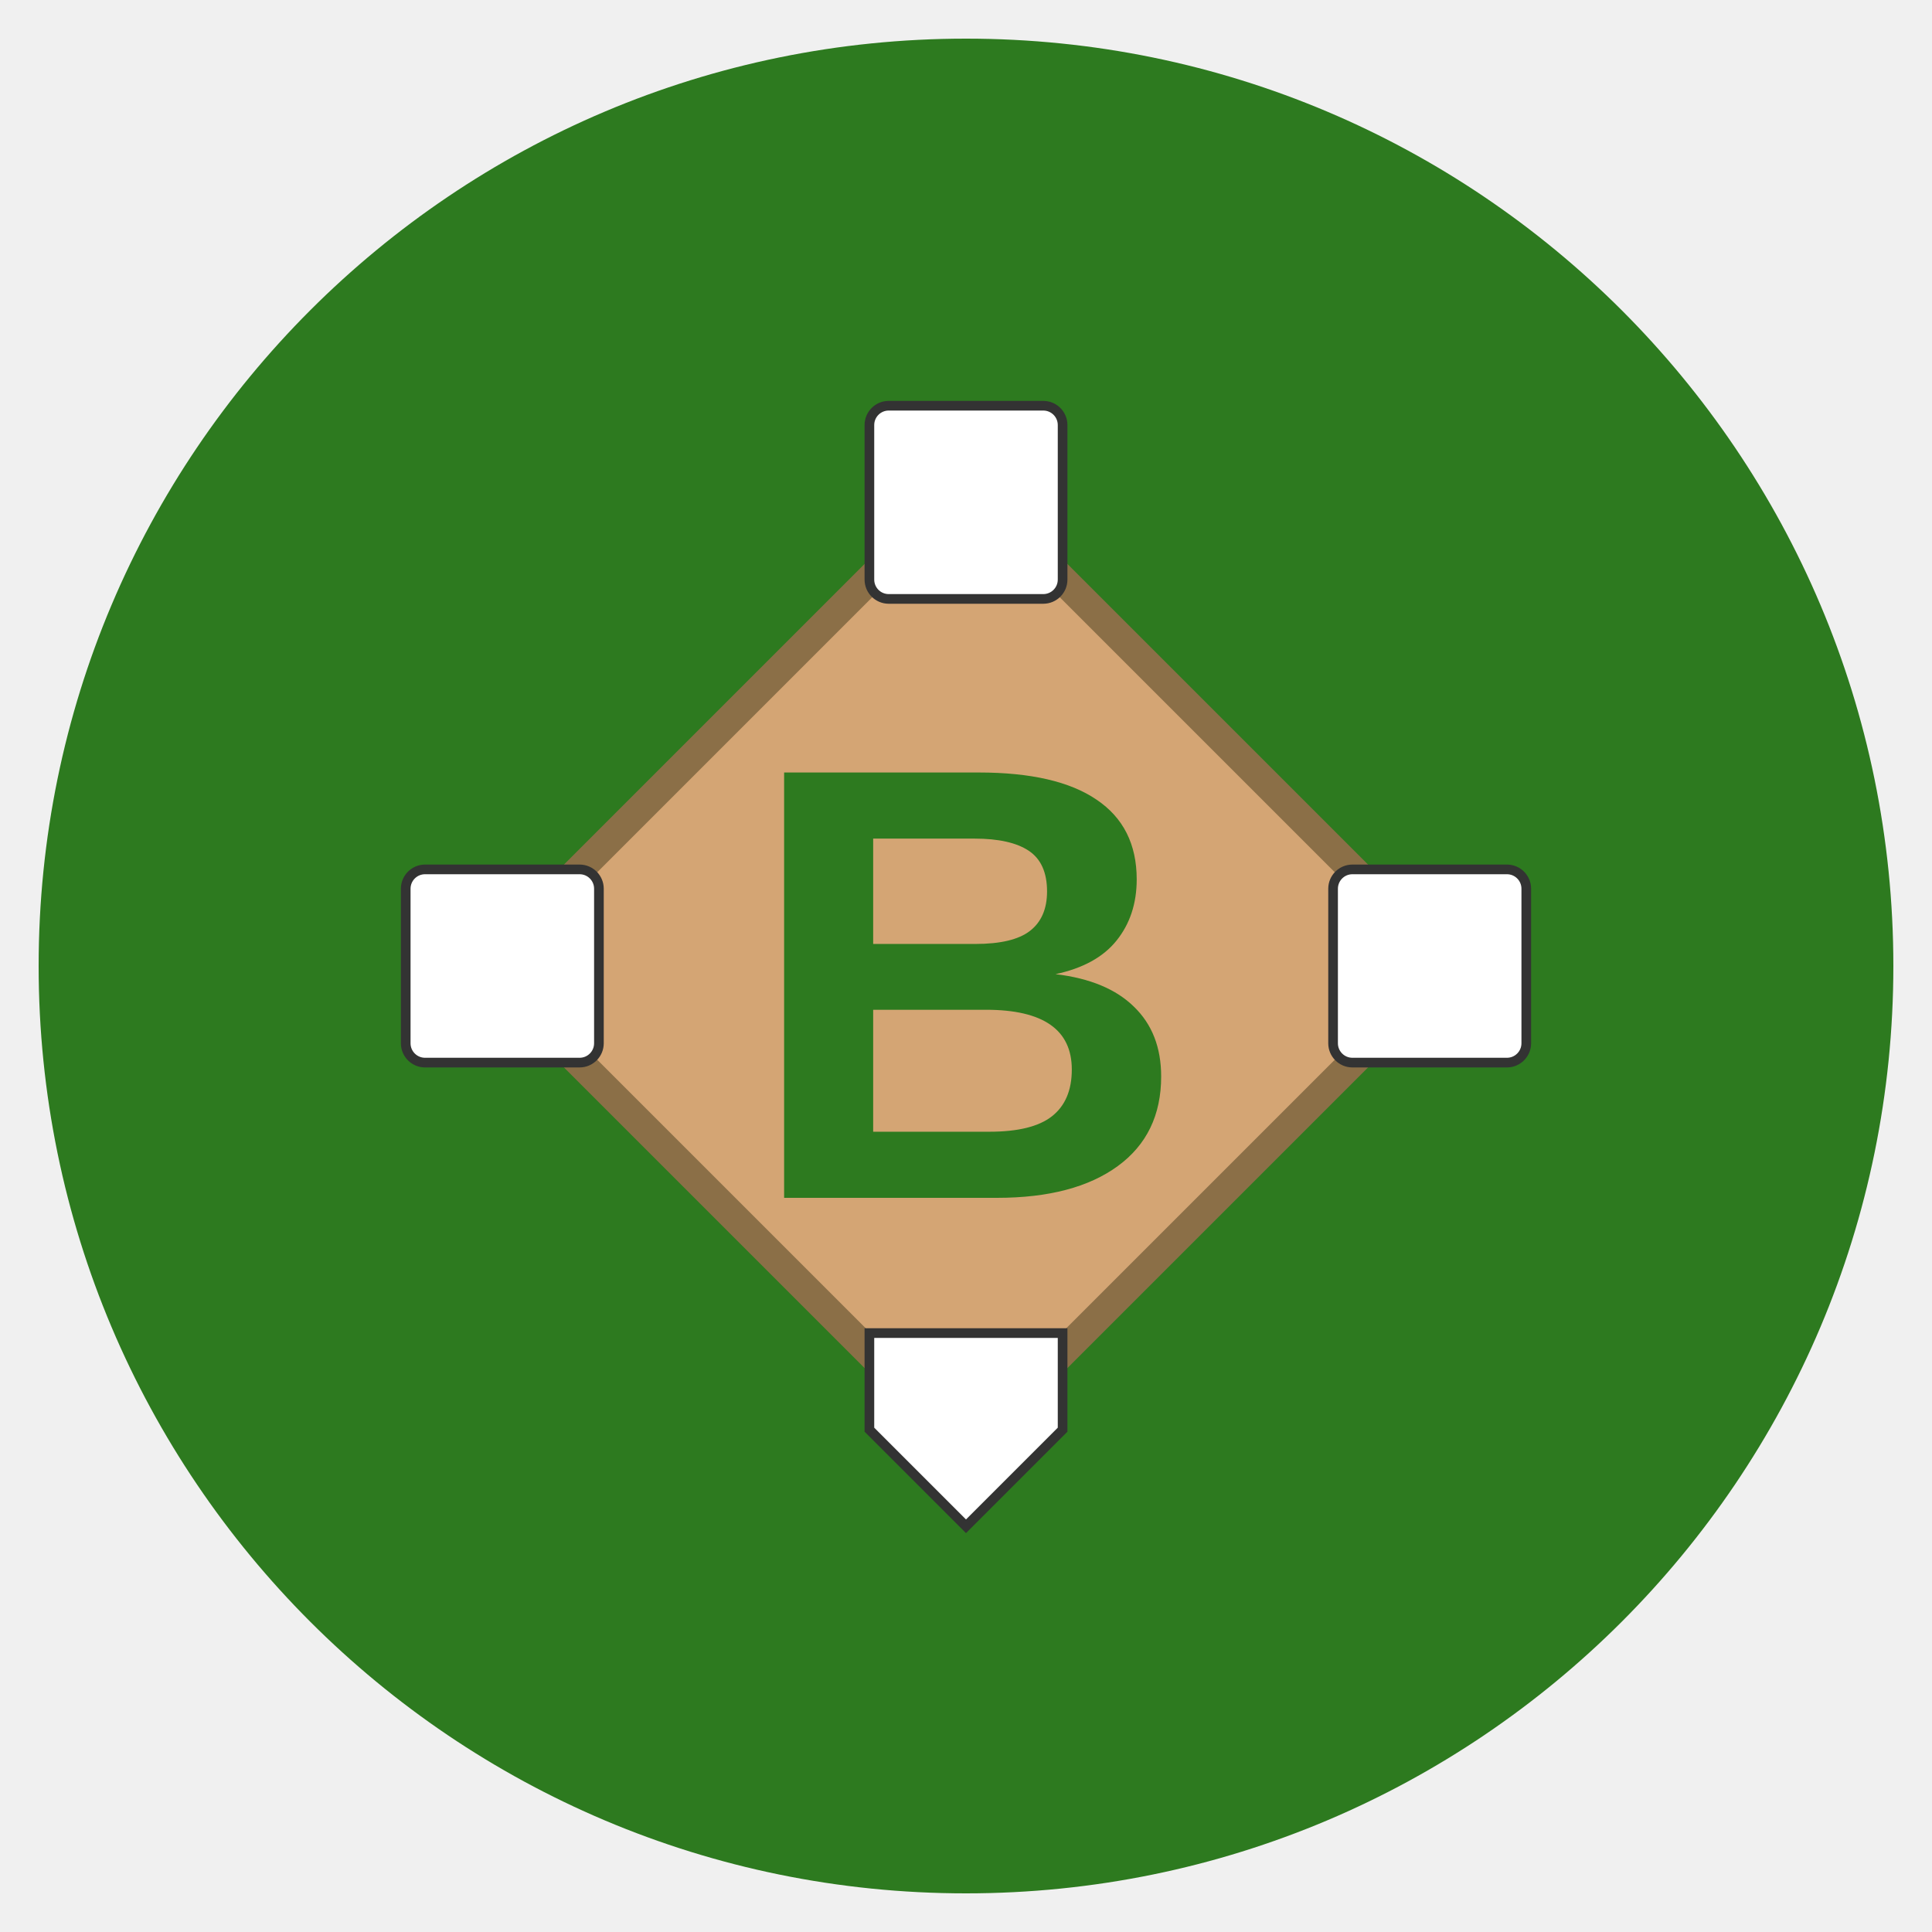
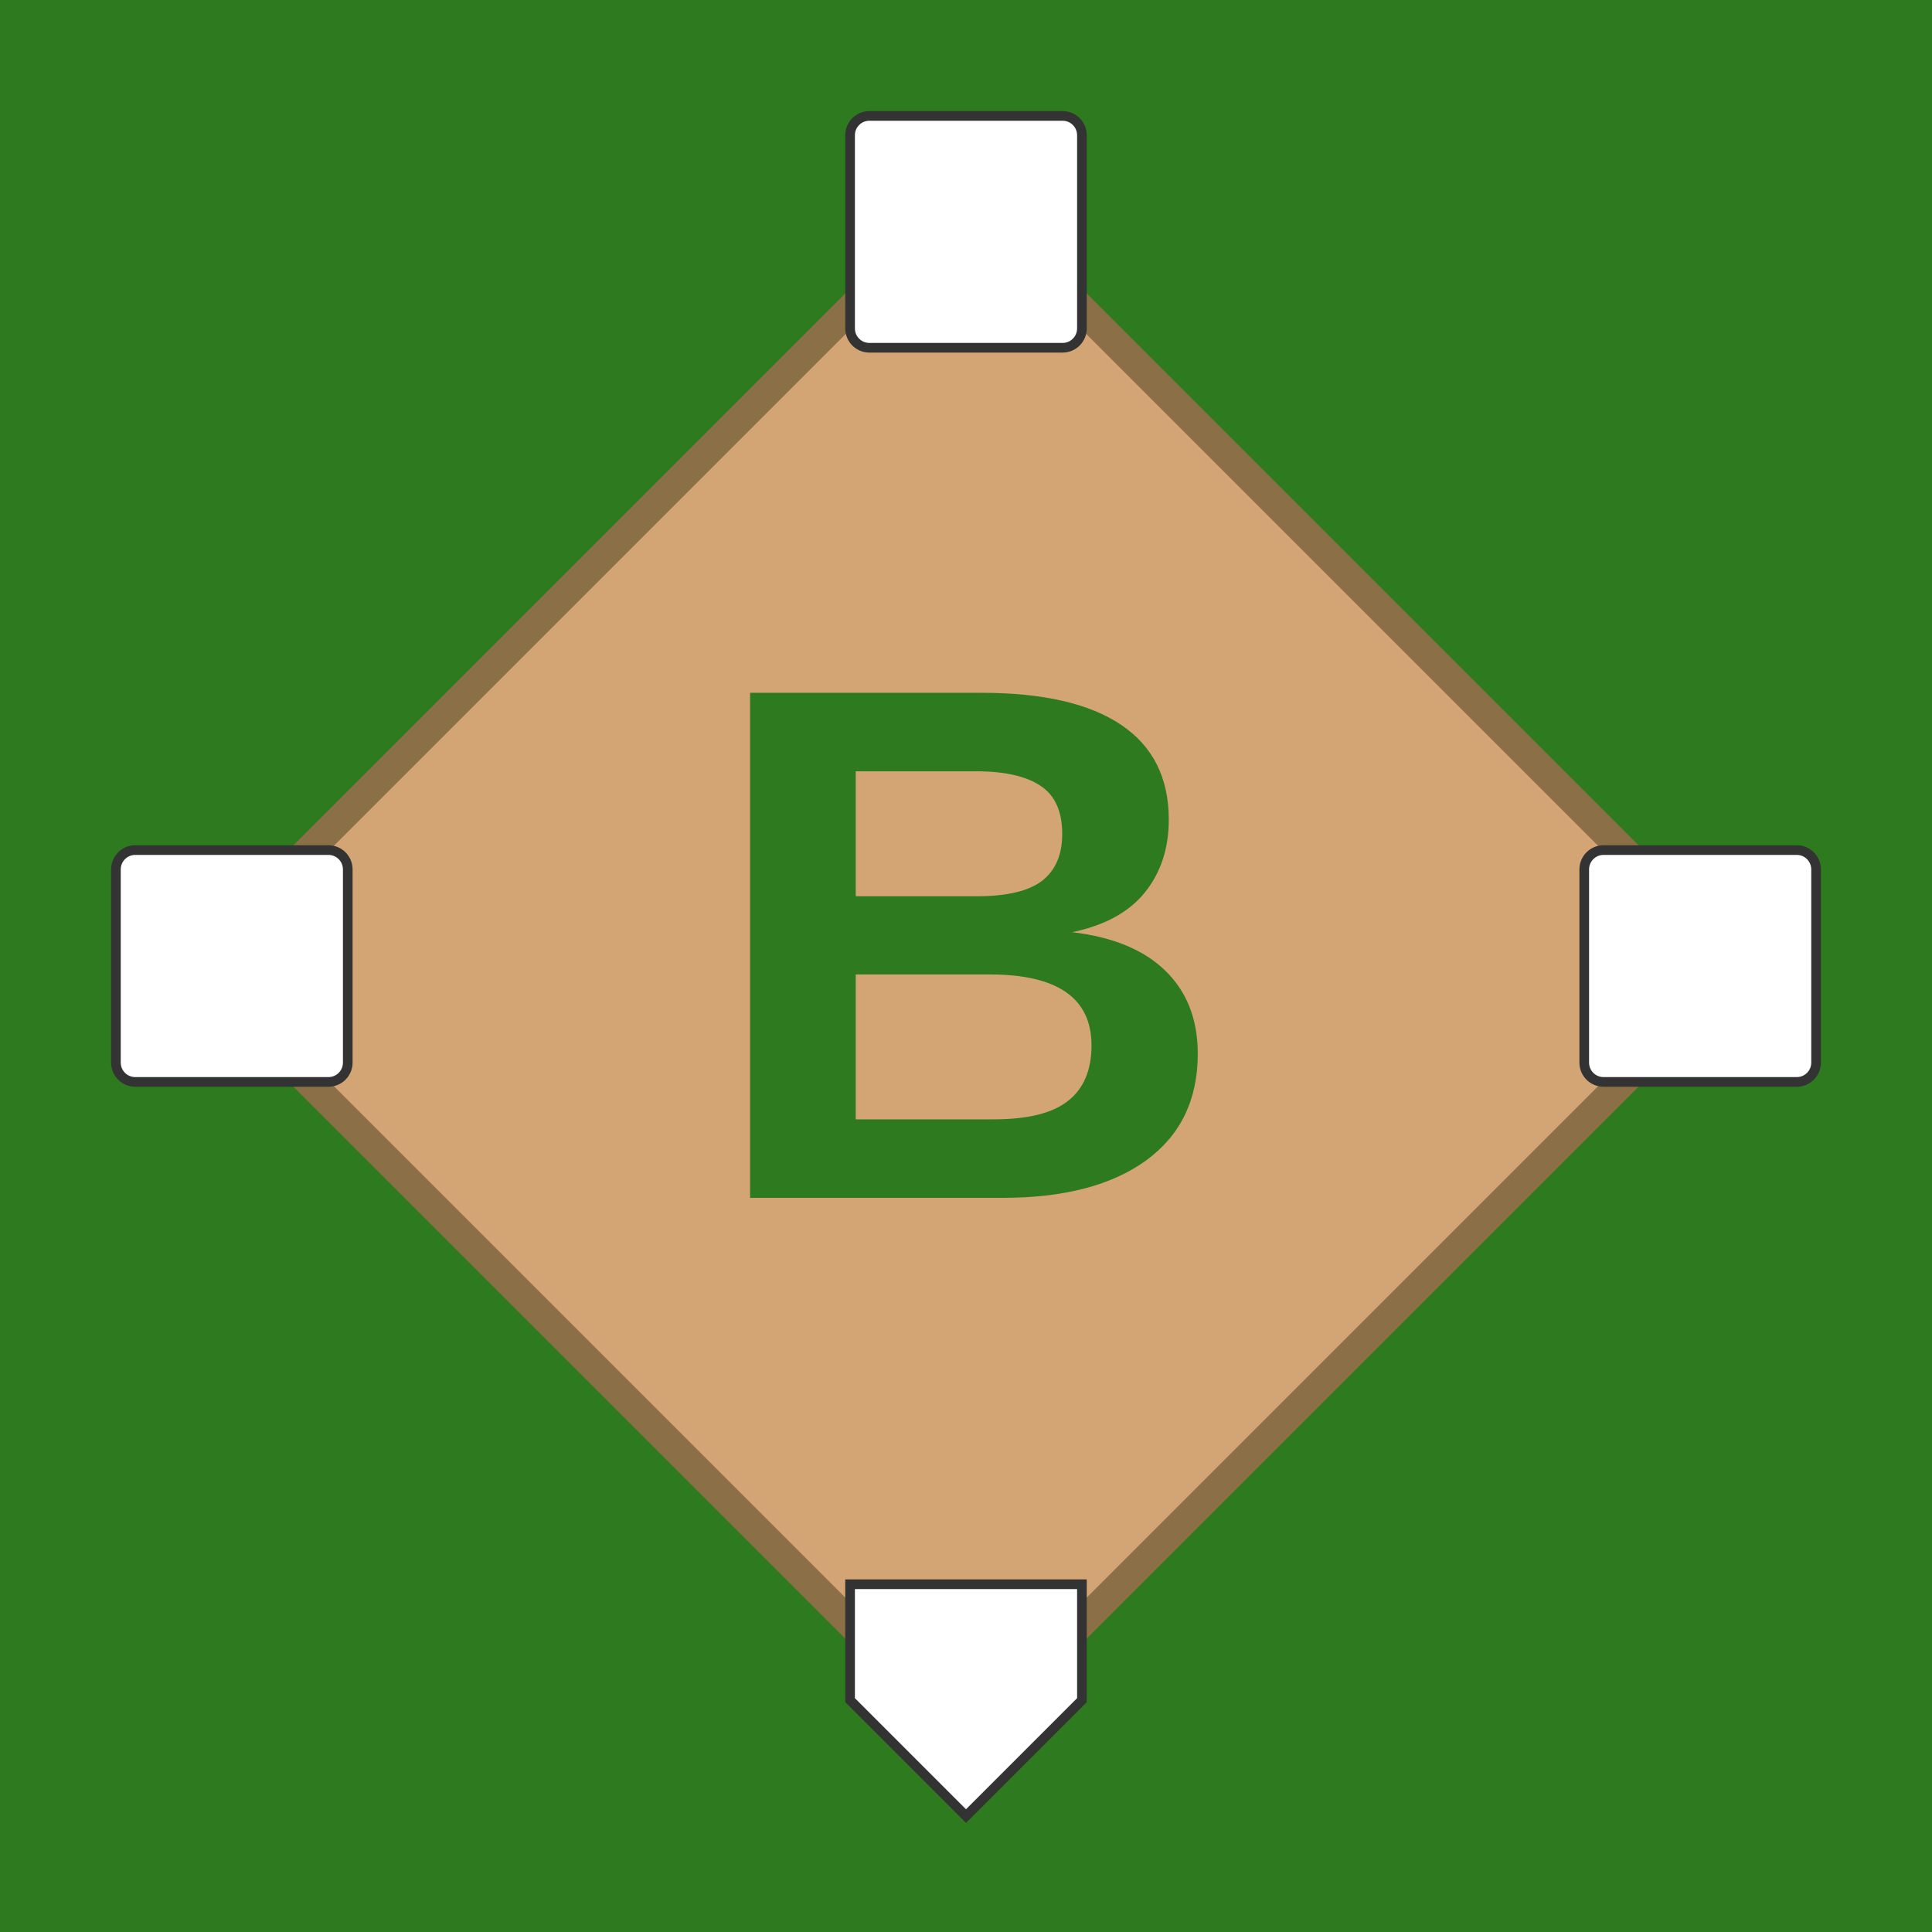
<svg xmlns="http://www.w3.org/2000/svg" width="512" height="512" viewBox="0 0 100 100">
-   <circle cx="50" cy="50" r="48" fill="#2d7a1f" />
-   <path d="M 50 75 L 75 50 L 50 25 L 25 50 Z" fill="#d4a574" stroke="#8b6f47" stroke-width="1.5" />
-   <rect x="45" y="21" width="10" height="10" fill="white" stroke="#333" stroke-width="0.5" rx="1" />
-   <rect x="69" y="45" width="10" height="10" fill="white" stroke="#333" stroke-width="0.5" rx="1" />
-   <rect x="21" y="45" width="10" height="10" fill="white" stroke="#333" stroke-width="0.5" rx="1" />
-   <polygon points="45,69 55,69 55,74 50,79 45,74" fill="white" stroke="#333" stroke-width="0.5" />
-   <text x="50" y="62" font-family="Arial, sans-serif" font-size="32" font-weight="bold" fill="#2d7a1f" text-anchor="middle">B</text>
+   <rect width="100" height="100" fill="#2d7a1f" />
+   <path d="M 50 90 L 90 50 L 50 10 L 10 50 Z" fill="#d4a574" stroke="#8b6f47" stroke-width="1.5" />
+   <rect x="44" y="6" width="12" height="12" fill="white" stroke="#333" stroke-width="0.5" rx="1" />
+   <rect x="82" y="44" width="12" height="12" fill="white" stroke="#333" stroke-width="0.5" rx="1" />
+   <rect x="6" y="44" width="12" height="12" fill="white" stroke="#333" stroke-width="0.5" rx="1" />
+   <polygon points="44,82 56,82 56,88 50,94 44,88" fill="white" stroke="#333" stroke-width="0.5" />
+   <text x="50" y="62" font-family="Arial, sans-serif" font-size="38" font-weight="bold" fill="#2d7a1f" text-anchor="middle">B</text>
</svg>
